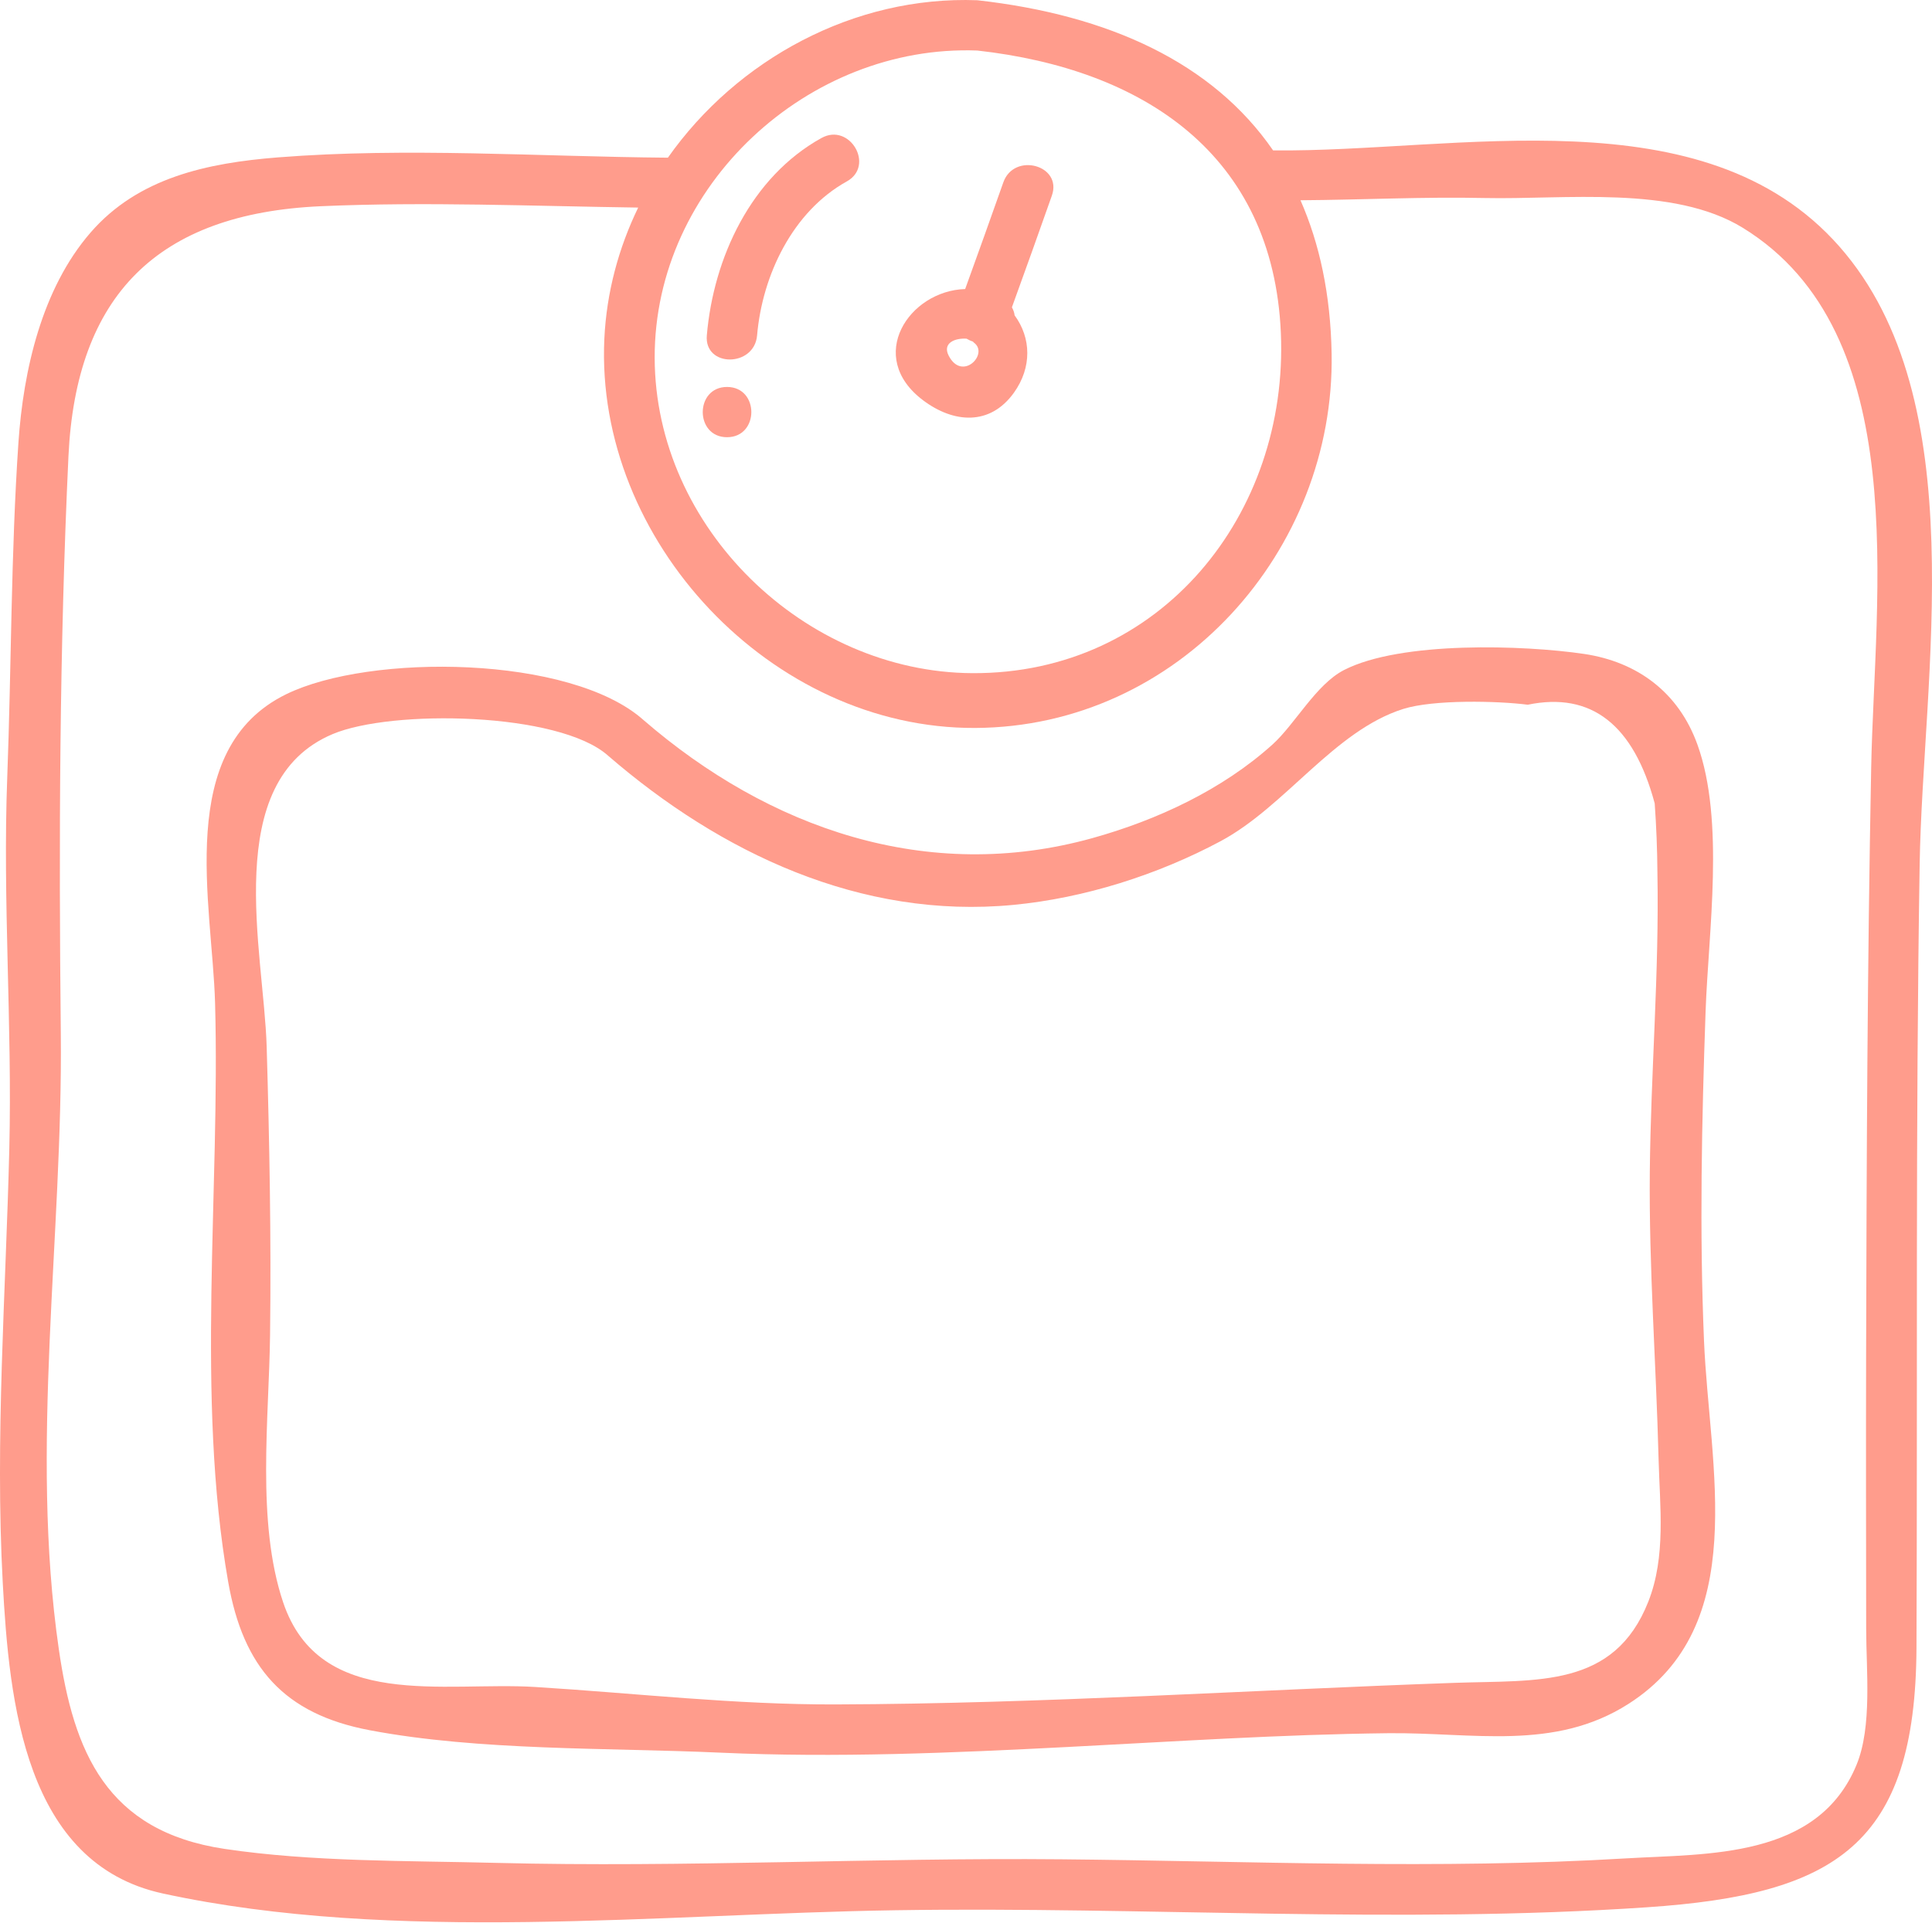
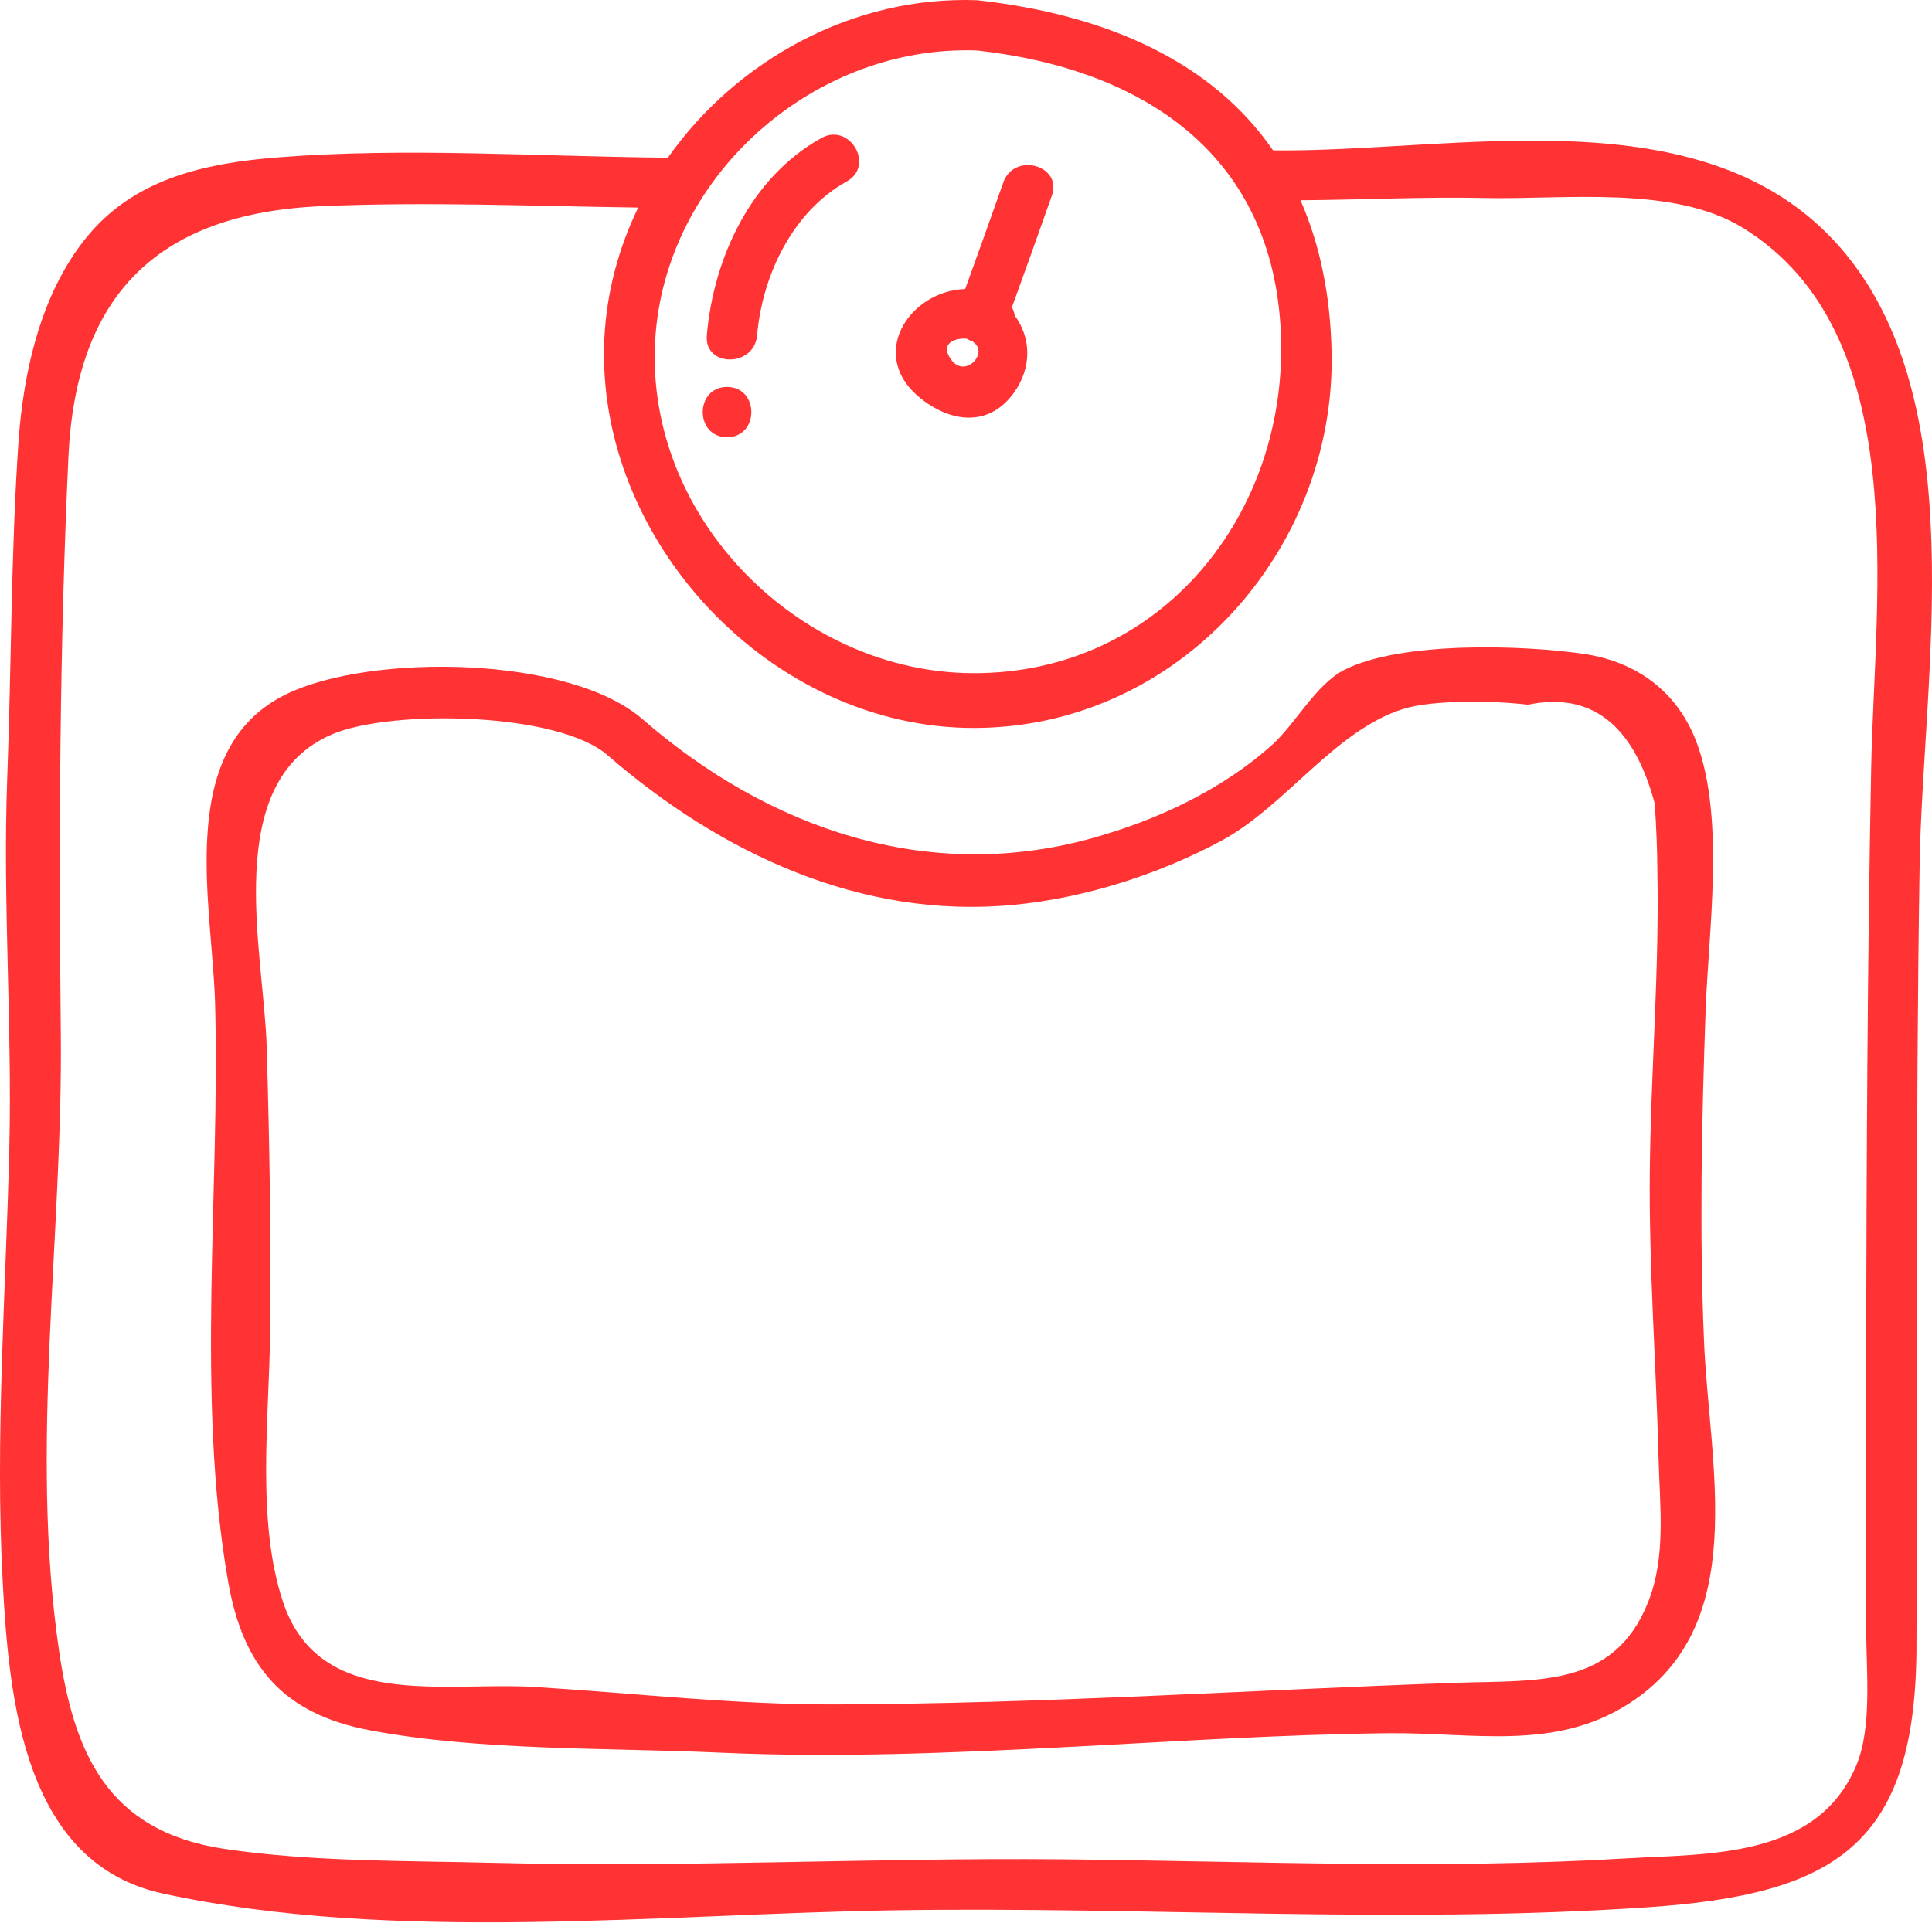
<svg xmlns="http://www.w3.org/2000/svg" width="18.887mm" height="18.797mm" viewBox="0 0 18.887 18.797" version="1.1" id="svg5" xml:space="preserve">
  <defs id="defs2" />
  <g id="g142" transform="matrix(0.03527778,0,0,-0.03527778,64.27032,129.5861)">
    <g id="g1036" transform="translate(-5648.257,-526.1811)">
-       <path d="m 4344.95,3986.79 c -1.06,-54.54 -1.28,-109.08 -1.41,-163.62 -0.06,-25.09 -0.01,-50.17 0.02,-75.26 0.01,-11.37 1.69,-26.96 -2.65,-37.55 -10.72,-26.16 -41.39,-24.64 -63.81,-25.98 -52.1,-3.12 -104.33,-0.75 -156.47,-0.26 -52.27,0.49 -104.51,-2.32 -156.77,-0.99 -24.6,0.63 -50.91,0.24 -75.24,3.88 -32.74,4.91 -41.78,26.9 -45.9,55.35 -8.11,55.93 1.13,114.41 0.55,170.67 -0.56,53.35 -0.38,106.66 2.12,159.99 2.1,44.5 24.58,67.32 70.01,69.31 29.18,1.28 58.61,0.03 87.87,-0.38 -5.42,-11.18 -8.76,-23.44 -9.38,-36.37 -2.62,-55.94 46.28,-108.11 102.72,-107.87 56.54,0.25 99.78,49.29 98.82,103.77 -0.29,16.37 -3.33,30.44 -8.63,42.5 17.01,0.11 34.02,0.99 51.04,0.62 22.14,-0.48 52.24,3.6 71.52,-8.25 47.45,-29.17 36.52,-101.78 35.59,-149.56 z m -247.7,198.69 c 45.94,-5.13 81.94,-28.71 84.11,-78.24 2.19,-50.23 -33.27,-94.63 -85.51,-94.34 -46.35,0.25 -87.92,40.15 -88.01,87.44 -0.1,47.77 42.63,86.92 89.41,85.14 z m 238.86,-54.29 c -37.55,42.62 -106.1,26.03 -156.9,26.61 -16.74,24.3 -45.51,37.54 -81.96,41.62 -34.13,1.29 -66.57,-16.4 -85.75,-43.64 -35.82,0.29 -72.4,2.9 -108.1,0.08 -19.5,-1.55 -38.68,-5.58 -51.9,-20.85 -13.49,-15.56 -18.61,-38.17 -19.97,-58.18 -2.09,-30.67 -1.94,-62.01 -3.1,-92.79 -1.3,-34.32 1.4,-68.61 0.57,-102.96 -0.97,-40.05 -3.97,-80.19 -1.82,-120.25 1.79,-33.18 6.09,-77.88 44.38,-86.19 64.07,-13.9 137.91,-5.64 203.04,-4.64 69.41,1.07 139.02,-3.89 208.34,0.83 51.99,3.54 74.34,17.14 74.56,72.01 0.3,72.34 -0.28,144.7 0.88,217.04 0.84,52.14 15.28,128.69 -22.27,171.31" style="fill:#ff9C8C;fill-opacity:1;fill-rule:nonzero;stroke:none" id="path188" />
-       <path d="m 4094.27,4105.61 c 0.56,-0.31 1.11,-0.61 1.75,-0.79 0.12,-0.09 0.16,-0.22 0.29,-0.31 4.25,-3.09 -3.25,-10.91 -7,-3.6 -1.79,3.49 1.74,4.92 4.96,4.7 z m -12.05,-17.08 c 8.45,-6.35 18.55,-7.15 25.19,2.13 5.01,7.02 4.77,15.16 0.17,21.42 -0.08,0.77 -0.35,1.51 -0.75,2.22 3.75,10.29 7.42,20.62 11.07,30.95 3,8.47 -10.47,12.11 -13.44,3.7 -3.49,-9.87 -7.01,-19.74 -10.58,-29.58 -15.51,-0.44 -27.74,-18.74 -11.66,-30.84" style="fill:#ff9C8C;fill-opacity:1;fill-rule:nonzero;stroke:none" id="path190" />
-       <path d="m 4283.18,3755.52 c -9.48,-24.01 -30.7,-21.68 -53.7,-22.49 -57.02,-2.01 -114.36,-5.79 -171.41,-5.98 -28.01,-0.1 -55.41,3.1 -83.28,4.83 -25.27,1.58 -59.79,-6.67 -69.91,23.48 -7.47,22.24 -3.89,51.03 -3.62,74.23 0.33,26.63 -0.16,53.16 -0.94,79.78 -0.78,26.4 -12.9,73.5 18.28,86.64 16.39,6.91 62.74,6.13 76.3,-5.96 31.16,-26.95 70.05,-45.45 112.37,-41.38 19.7,1.89 39.96,8.33 57.4,17.66 17.93,9.59 31.46,30.61 50.61,36.65 8.41,2.65 26.18,2.24 34.5,1.17 17.59,3.64 29.32,-5.49 35.18,-27.36 0.45,-6.39 0.71,-12.78 0.75,-19.18 0.52,-27.73 -1.84,-55.36 -2.11,-83.07 -0.25,-26.5 1.75,-52.9 2.43,-79.37 0.34,-13.29 2.11,-27.07 -2.85,-39.65 z m 15.88,163.61 c 0.77,22.04 5.36,52.79 -2.25,73.94 -5.21,14.52 -16.68,22.97 -31.42,25.16 -16.55,2.45 -50.73,3.64 -66.52,-4.46 -7.78,-3.99 -13.59,-15.03 -19.83,-20.65 -13.91,-12.54 -31.99,-20.96 -49.93,-25.95 -45.67,-12.7 -89.58,2.65 -124.36,32.73 -20.19,18.02 -75.86,18.51 -99.02,7.16 -31.03,-15.19 -20.48,-57.99 -19.71,-85.6 1.44,-52.1 -5.38,-109.07 3.64,-160.48 4.15,-23.66 15.47,-36.59 39.2,-41.08 30.46,-5.77 66.03,-4.81 97.15,-6.22 32.13,-1.46 64.32,-0.07 96.41,1.58 29.51,1.51 59.01,3.47 88.57,3.81 23.55,0.27 46.08,-5.03 66.67,8.11 34.1,21.76 22.41,65.64 20.96,100.69 -1.28,30.52 -0.63,60.74 0.44,91.26" style="fill:#ff9C8C;fill-opacity:1;fill-rule:nonzero;stroke:none" id="path192" />
-       <path d="m 4036.22,4106.52 c 1.43,16.66 9.85,34.35 24.86,42.68 7.85,4.35 0.83,16.39 -7.03,12.03 -19.5,-10.81 -29.92,-33.19 -31.76,-54.71 -0.76,-8.93 13.17,-8.88 13.93,0" style="fill:#ff9C8C;fill-opacity:1;fill-rule:nonzero;stroke:none" id="path194" />
-       <path d="m 4027.89,4092.23 c -8.96,0 -8.98,-13.93 0,-13.93 8.97,0 8.99,13.93 0,13.93" style="fill:#ff9C8C;fill-opacity:1;fill-rule:nonzero;stroke:none" id="path196" />
+       <path d="m 4344.95,3986.79 c -1.06,-54.54 -1.28,-109.08 -1.41,-163.62 -0.06,-25.09 -0.01,-50.17 0.02,-75.26 0.01,-11.37 1.69,-26.96 -2.65,-37.55 -10.72,-26.16 -41.39,-24.64 -63.81,-25.98 -52.1,-3.12 -104.33,-0.75 -156.47,-0.26 -52.27,0.49 -104.51,-2.32 -156.77,-0.99 -24.6,0.63 -50.91,0.24 -75.24,3.88 -32.74,4.91 -41.78,26.9 -45.9,55.35 -8.11,55.93 1.13,114.41 0.55,170.67 -0.56,53.35 -0.38,106.66 2.12,159.99 2.1,44.5 24.58,67.32 70.01,69.31 29.18,1.28 58.61,0.03 87.87,-0.38 -5.42,-11.18 -8.76,-23.44 -9.38,-36.37 -2.62,-55.94 46.28,-108.11 102.72,-107.87 56.54,0.25 99.78,49.29 98.82,103.77 -0.29,16.37 -3.33,30.44 -8.63,42.5 17.01,0.11 34.02,0.99 51.04,0.62 22.14,-0.48 52.24,3.6 71.52,-8.25 47.45,-29.17 36.52,-101.78 35.59,-149.56 z m -247.7,198.69 c 45.94,-5.13 81.94,-28.71 84.11,-78.24 2.19,-50.23 -33.27,-94.63 -85.51,-94.34 -46.35,0.25 -87.92,40.15 -88.01,87.44 -0.1,47.77 42.63,86.92 89.41,85.14 z m 238.86,-54.29 c -37.55,42.62 -106.1,26.03 -156.9,26.61 -16.74,24.3 -45.51,37.54 -81.96,41.62 -34.13,1.29 -66.57,-16.4 -85.75,-43.64 -35.82,0.29 -72.4,2.9 -108.1,0.08 -19.5,-1.55 -38.68,-5.58 -51.9,-20.85 -13.49,-15.56 -18.61,-38.17 -19.97,-58.18 -2.09,-30.67 -1.94,-62.01 -3.1,-92.79 -1.3,-34.32 1.4,-68.61 0.57,-102.96 -0.97,-40.05 -3.97,-80.19 -1.82,-120.25 1.79,-33.18 6.09,-77.88 44.38,-86.19 64.07,-13.9 137.91,-5.64 203.04,-4.64 69.41,1.07 139.02,-3.89 208.34,0.83 51.99,3.54 74.34,17.14 74.56,72.01 0.3,72.34 -0.28,144.7 0.88,217.04 0.84,52.14 15.28,128.69 -22.27,171.31" style="fill:#FF3334;fill-opacity:1;fill-rule:nonzero;stroke:none" id="path188" />
+       <path d="m 4094.27,4105.61 c 0.56,-0.31 1.11,-0.61 1.75,-0.79 0.12,-0.09 0.16,-0.22 0.29,-0.31 4.25,-3.09 -3.25,-10.91 -7,-3.6 -1.79,3.49 1.74,4.92 4.96,4.7 z m -12.05,-17.08 c 8.45,-6.35 18.55,-7.15 25.19,2.13 5.01,7.02 4.77,15.16 0.17,21.42 -0.08,0.77 -0.35,1.51 -0.75,2.22 3.75,10.29 7.42,20.62 11.07,30.95 3,8.47 -10.47,12.11 -13.44,3.7 -3.49,-9.87 -7.01,-19.74 -10.58,-29.58 -15.51,-0.44 -27.74,-18.74 -11.66,-30.84" style="fill:#FF3334;fill-opacity:1;fill-rule:nonzero;stroke:none" id="path190" />
+       <path d="m 4283.18,3755.52 c -9.48,-24.01 -30.7,-21.68 -53.7,-22.49 -57.02,-2.01 -114.36,-5.79 -171.41,-5.98 -28.01,-0.1 -55.41,3.1 -83.28,4.83 -25.27,1.58 -59.79,-6.67 -69.91,23.48 -7.47,22.24 -3.89,51.03 -3.62,74.23 0.33,26.63 -0.16,53.16 -0.94,79.78 -0.78,26.4 -12.9,73.5 18.28,86.64 16.39,6.91 62.74,6.13 76.3,-5.96 31.16,-26.95 70.05,-45.45 112.37,-41.38 19.7,1.89 39.96,8.33 57.4,17.66 17.93,9.59 31.46,30.61 50.61,36.65 8.41,2.65 26.18,2.24 34.5,1.17 17.59,3.64 29.32,-5.49 35.18,-27.36 0.45,-6.39 0.71,-12.78 0.75,-19.18 0.52,-27.73 -1.84,-55.36 -2.11,-83.07 -0.25,-26.5 1.75,-52.9 2.43,-79.37 0.34,-13.29 2.11,-27.07 -2.85,-39.65 z m 15.88,163.61 c 0.77,22.04 5.36,52.79 -2.25,73.94 -5.21,14.52 -16.68,22.97 -31.42,25.16 -16.55,2.45 -50.73,3.64 -66.52,-4.46 -7.78,-3.99 -13.59,-15.03 -19.83,-20.65 -13.91,-12.54 -31.99,-20.96 -49.93,-25.95 -45.67,-12.7 -89.58,2.65 -124.36,32.73 -20.19,18.02 -75.86,18.51 -99.02,7.16 -31.03,-15.19 -20.48,-57.99 -19.71,-85.6 1.44,-52.1 -5.38,-109.07 3.64,-160.48 4.15,-23.66 15.47,-36.59 39.2,-41.08 30.46,-5.77 66.03,-4.81 97.15,-6.22 32.13,-1.46 64.32,-0.07 96.41,1.58 29.51,1.51 59.01,3.47 88.57,3.81 23.55,0.27 46.08,-5.03 66.67,8.11 34.1,21.76 22.41,65.64 20.96,100.69 -1.28,30.52 -0.63,60.74 0.44,91.26" style="fill:#FF3334;fill-opacity:1;fill-rule:nonzero;stroke:none" id="path192" />
+       <path d="m 4036.22,4106.52 c 1.43,16.66 9.85,34.35 24.86,42.68 7.85,4.35 0.83,16.39 -7.03,12.03 -19.5,-10.81 -29.92,-33.19 -31.76,-54.71 -0.76,-8.93 13.17,-8.88 13.93,0" style="fill:#FF3334;fill-opacity:1;fill-rule:nonzero;stroke:none" id="path194" />
+       <path d="m 4027.89,4092.23 c -8.96,0 -8.98,-13.93 0,-13.93 8.97,0 8.99,13.93 0,13.93" style="fill:#FF3334;fill-opacity:1;fill-rule:nonzero;stroke:none" id="path196" />
    </g>
  </g>
</svg>
